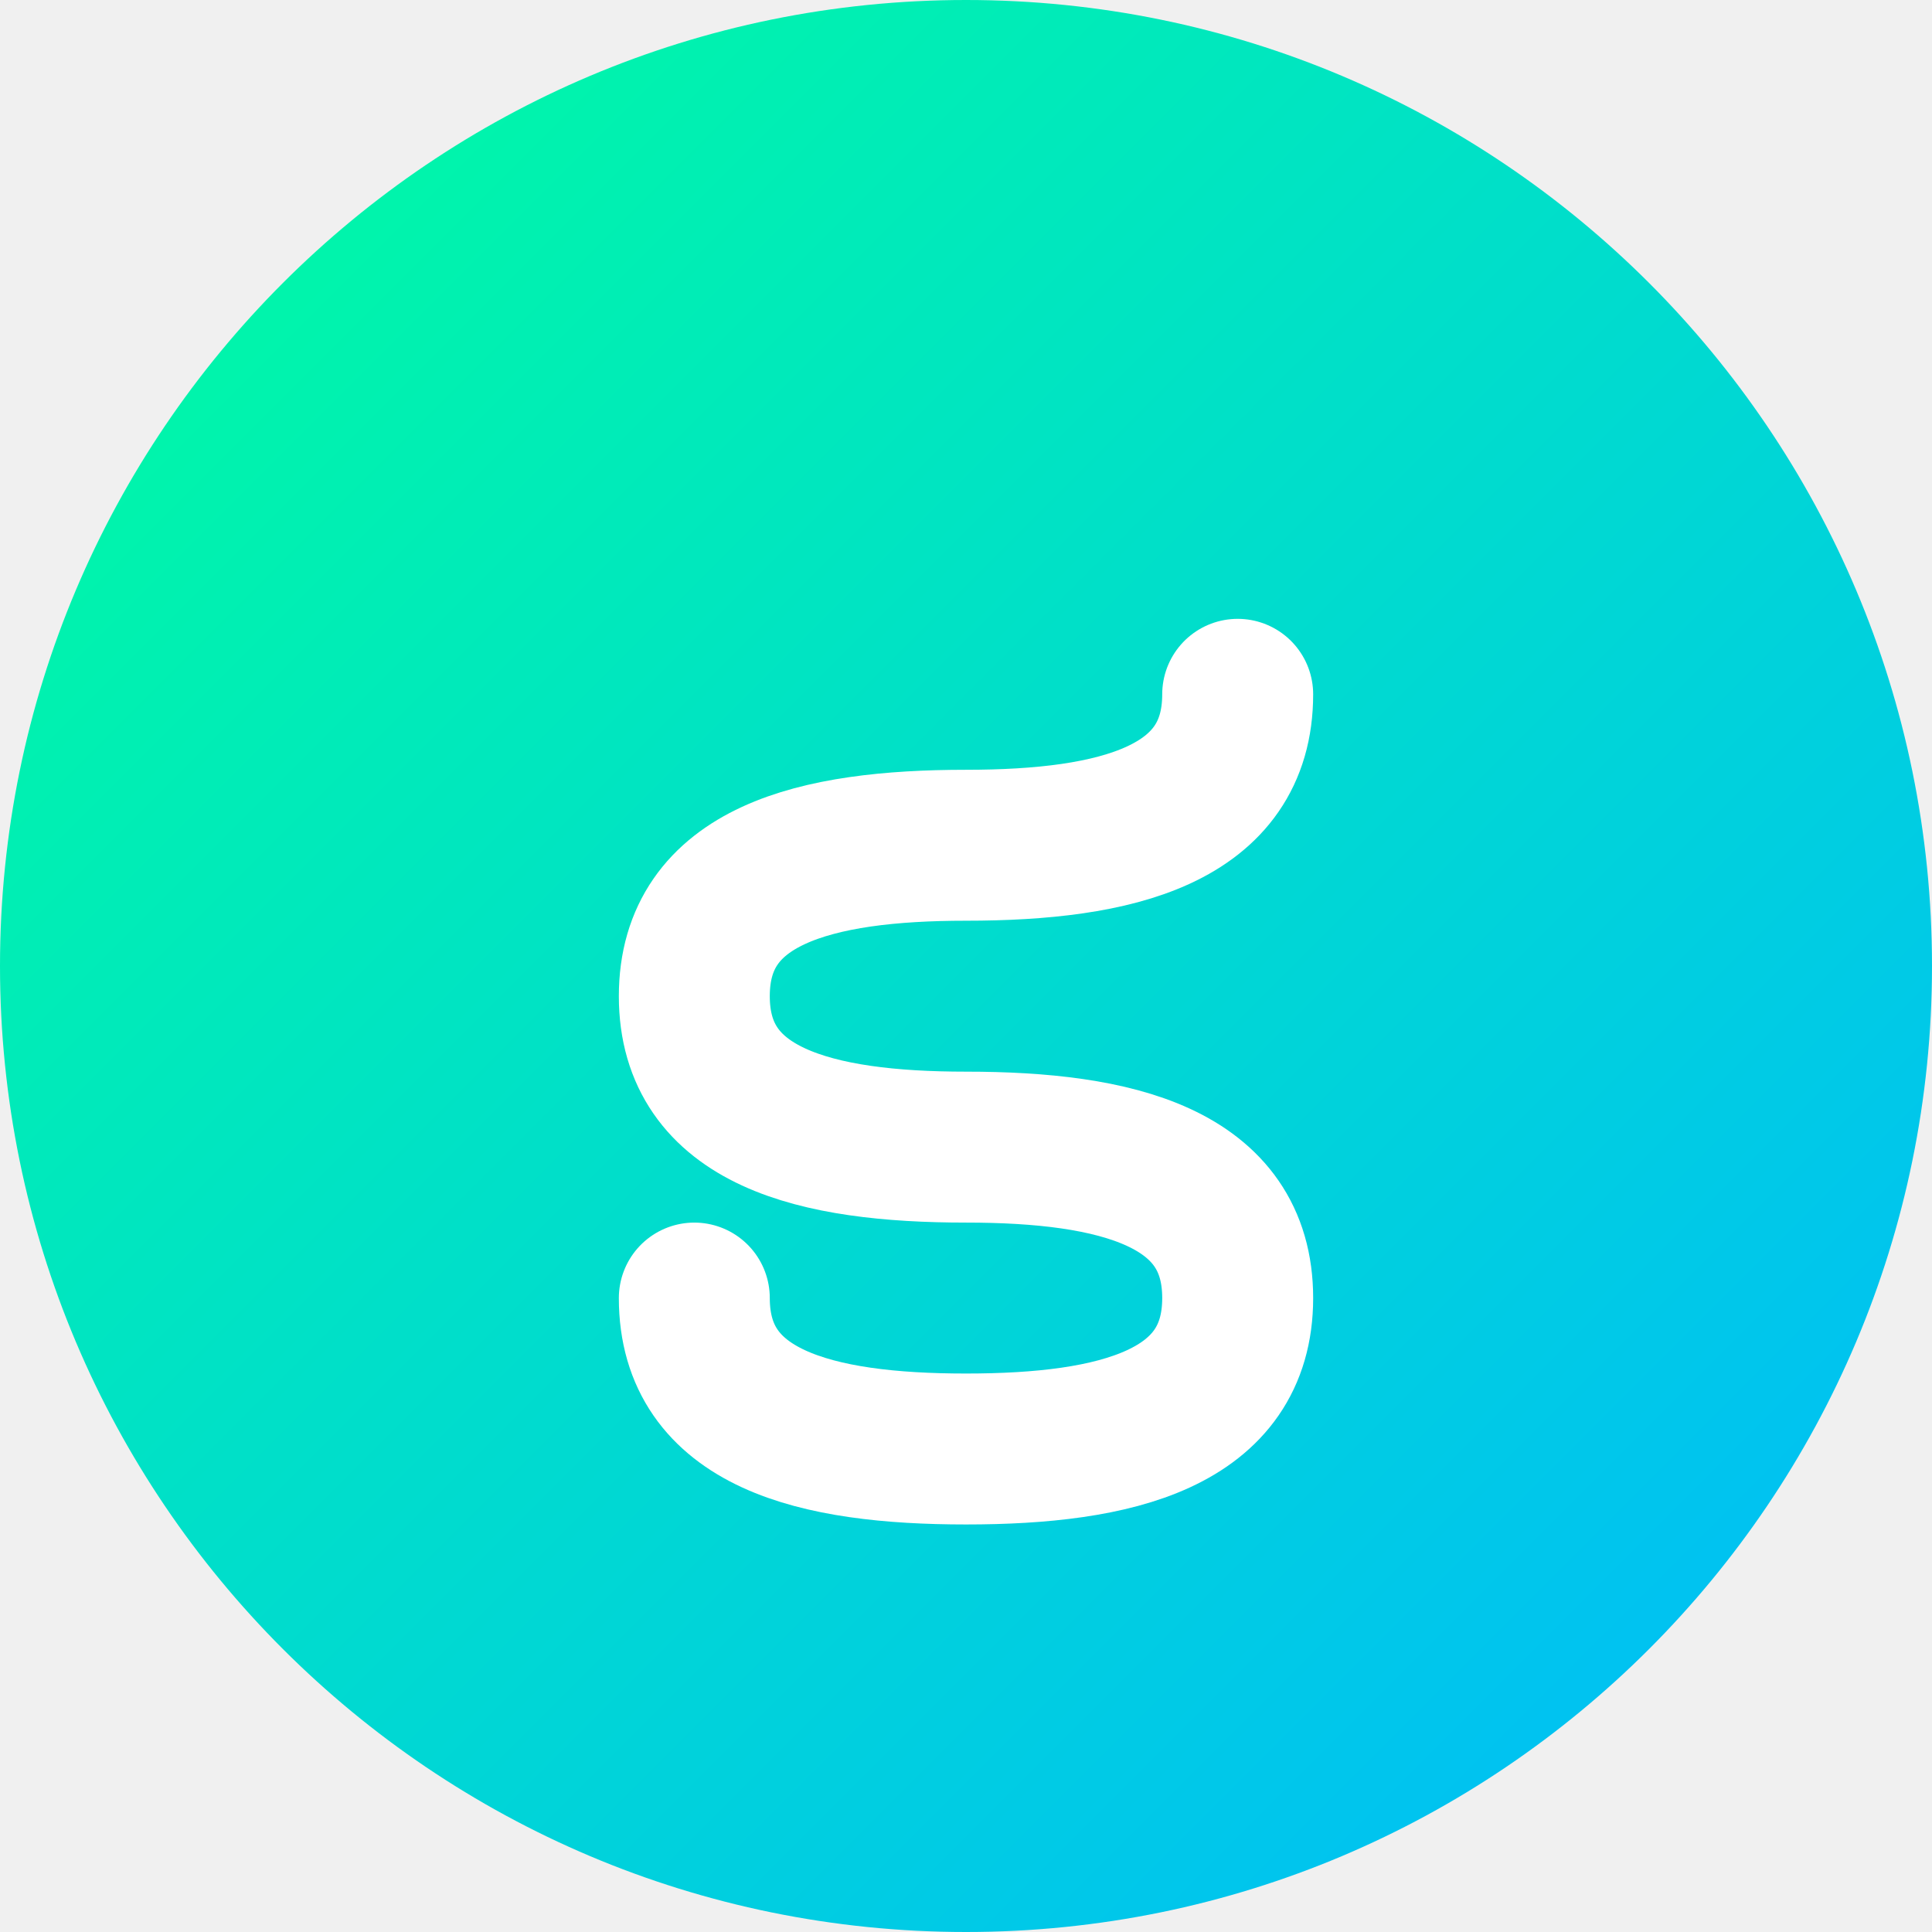
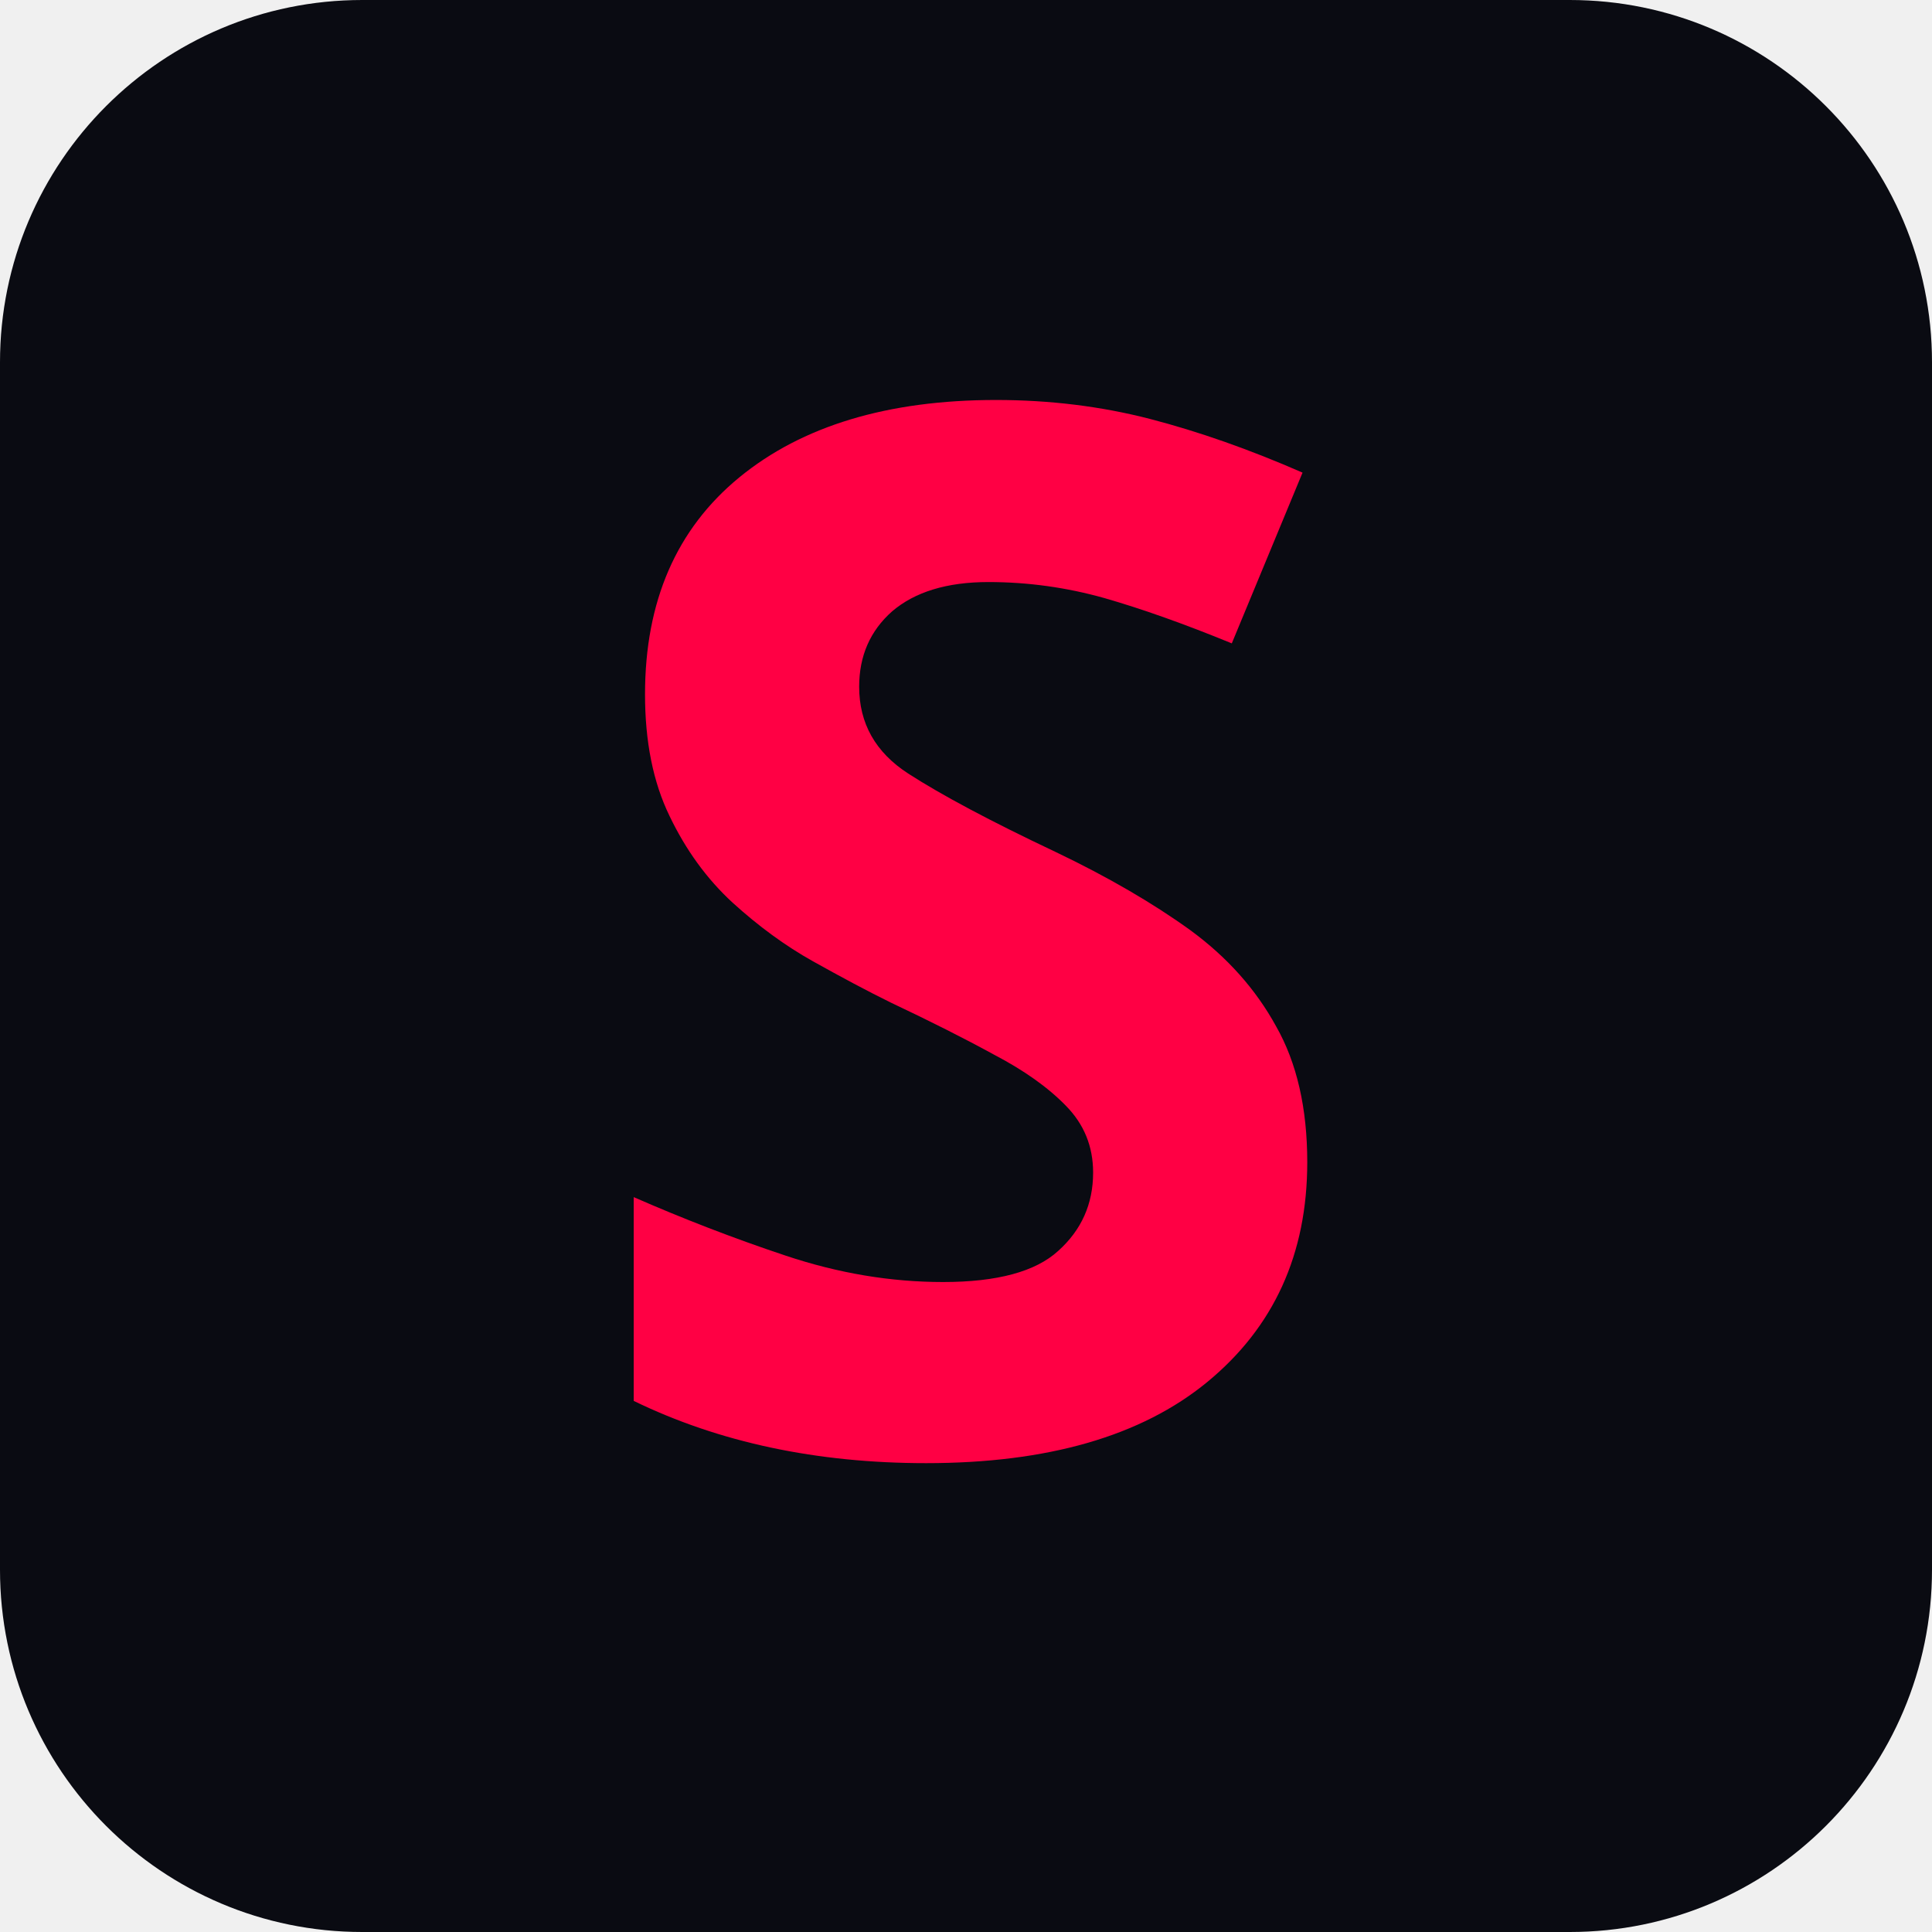
- <svg xmlns="http://www.w3.org/2000/svg" width="32" height="32" viewBox="0 0 32 32" fill="none">
-   <circle cx="16" cy="16" r="16" fill="url(#gradient)" />
-   <path d="M20.5 11.5C20.5 13.5 18.5 14 16 14C13.5 14 11.5 14.5 11.5 16.5C11.5 18.5 13.5 19 16 19C18.5 19 20.5 19.5 20.5 21.5C20.5 23.5 18.5 24 16 24C13.5 24 11.5 23.5 11.5 21.5" stroke="white" stroke-width="2.5" stroke-linecap="round" stroke-linejoin="round" />
-   <defs>
-     <linearGradient id="gradient" x1="0" y1="0" x2="32" y2="32" gradientUnits="userSpaceOnUse">
-       <stop offset="0%" style="stop-color:#00ff9d" />
-       <stop offset="100%" style="stop-color:#00b8ff" />
-     </linearGradient>
-   </defs>
+ <svg xmlns="http://www.w3.org/2000/svg" viewBox="0 0 32 32">
+   <rect width="32" height="32" rx="6" fill="#0A0B12" />
+   <text x="16" y="24" text-anchor="middle" font-family="system-ui, sans-serif" font-size="24" font-weight="700" fill="#FF0044">S</text>
</svg>
